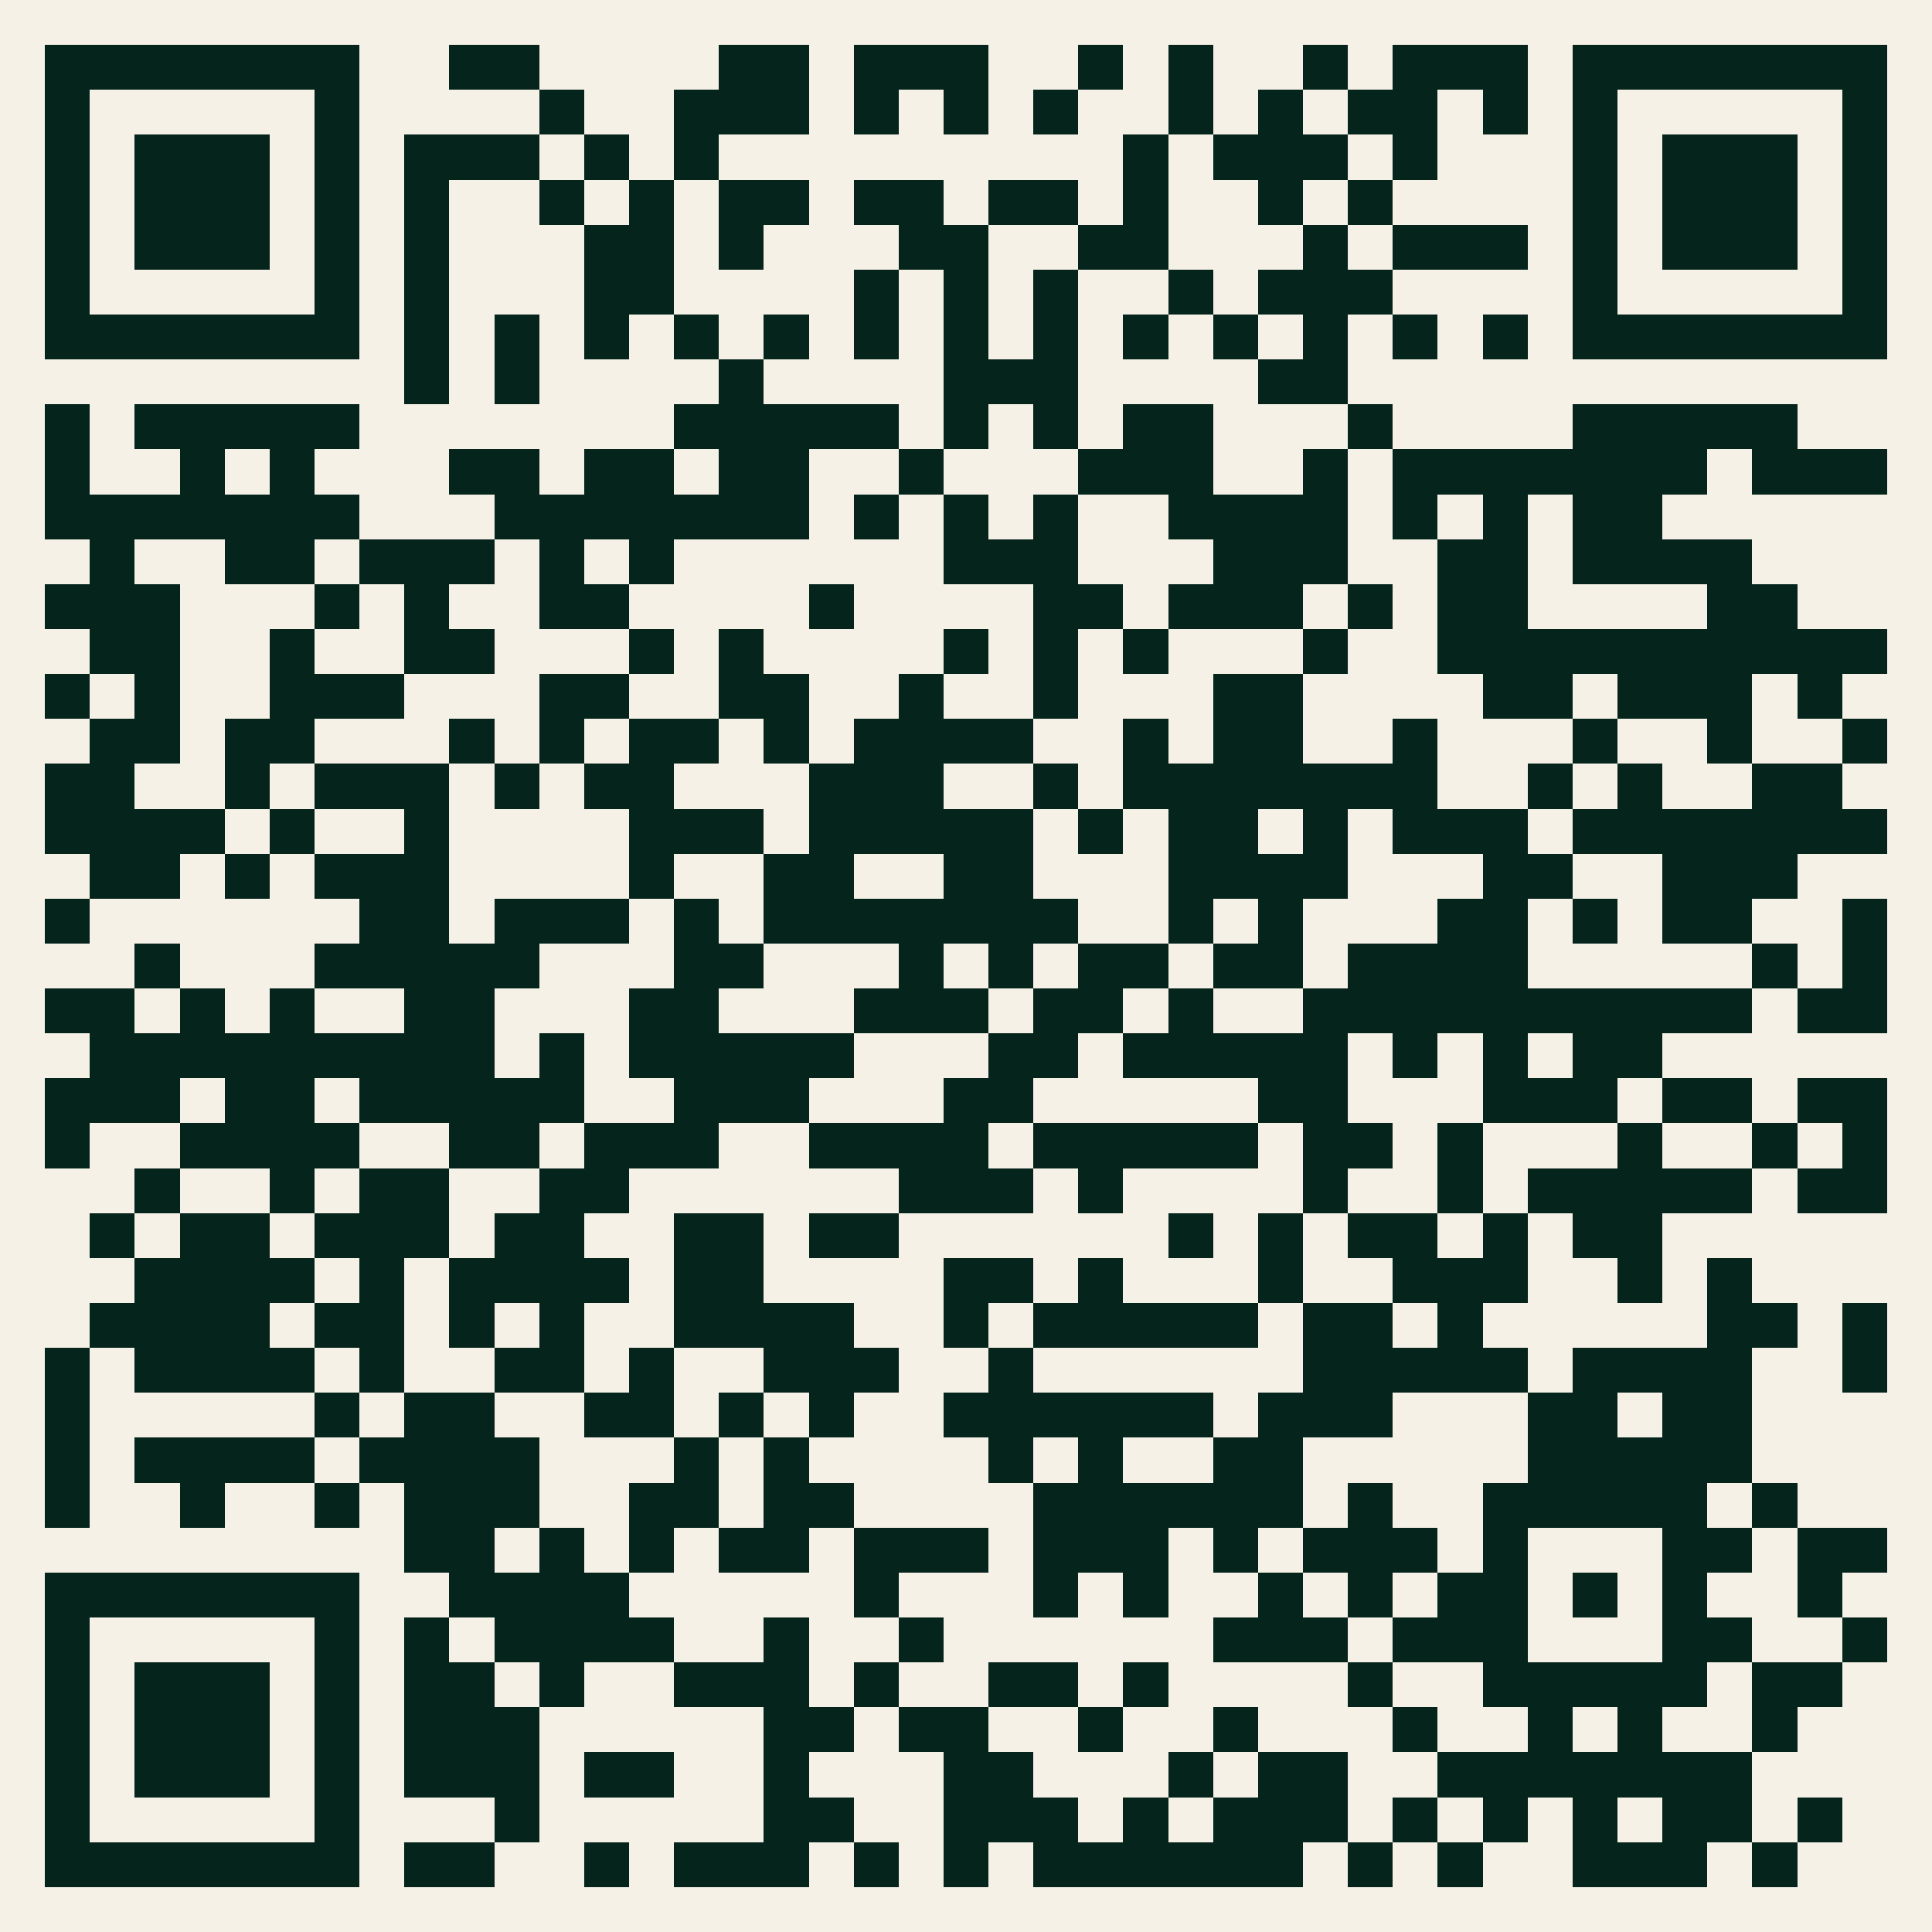
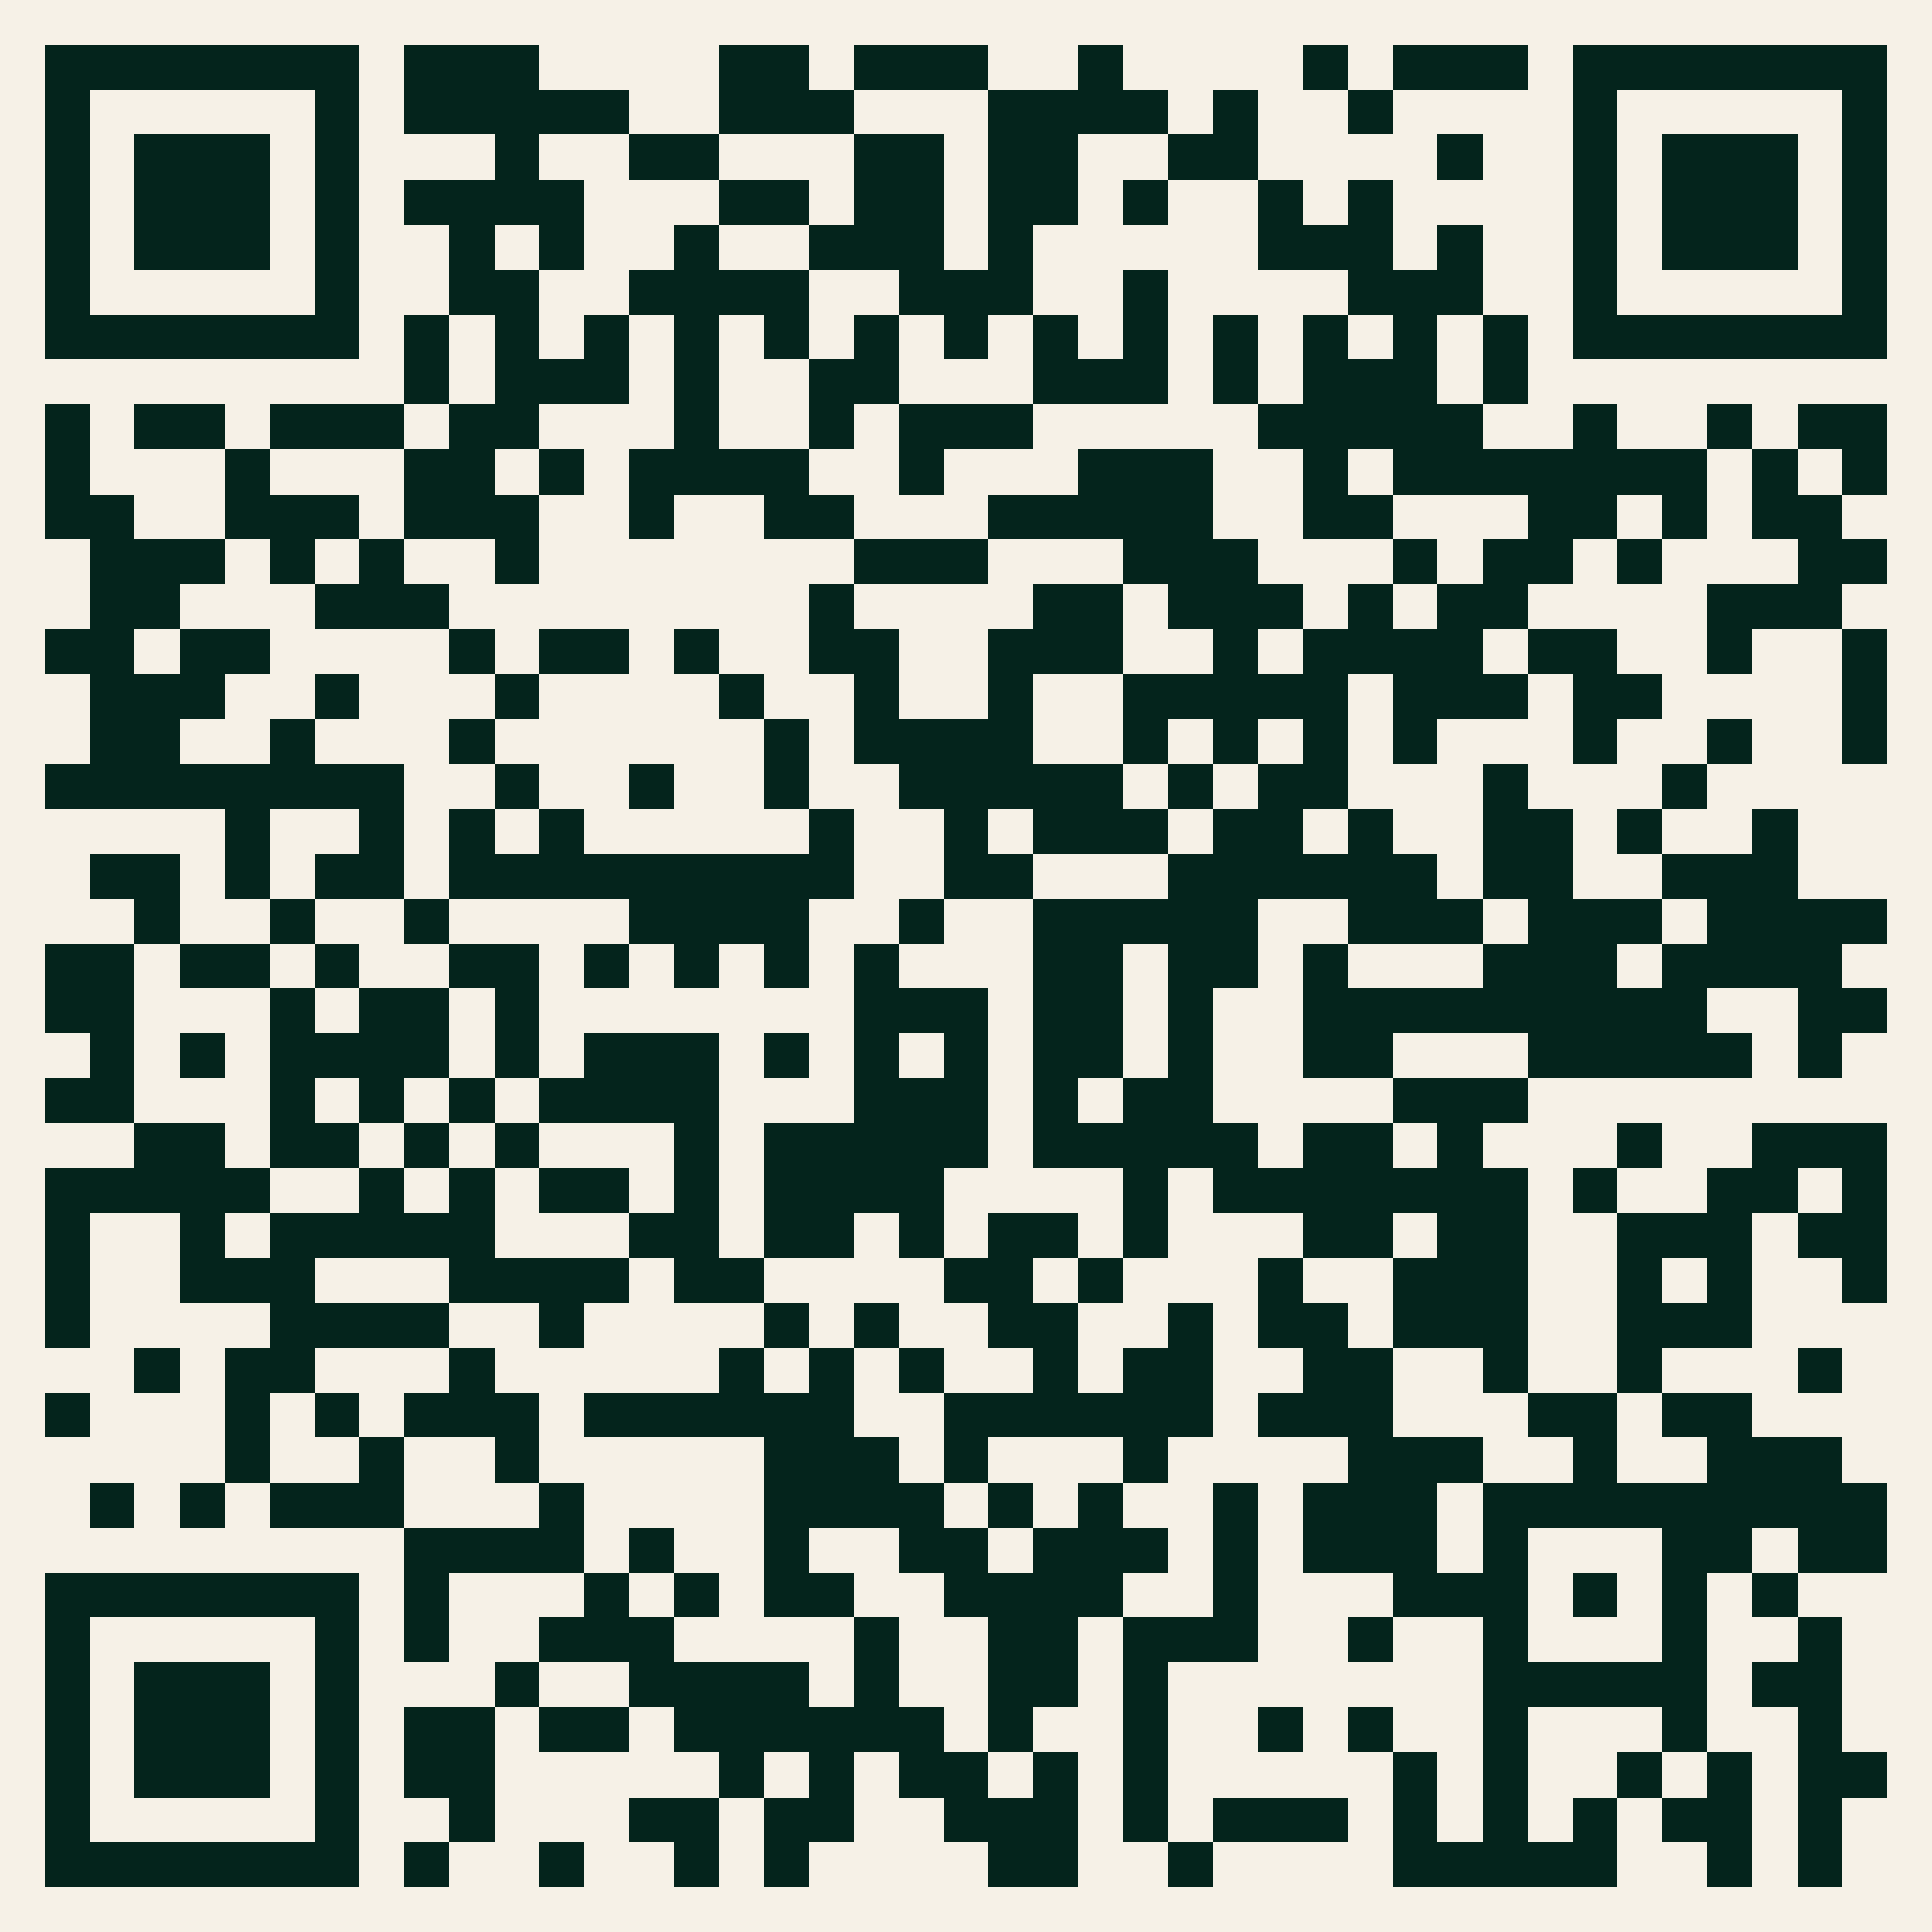
<svg xmlns="http://www.w3.org/2000/svg" viewBox="0 0 43 43" shape-rendering="crispEdges">
  <path fill="#f6f1e7" d="M0 0h43v43H0z" />
-   <path stroke="#04241c" d="M1 1.5h7m2 0h2m4 0h2m1 0h3m2 0h1m1 0h1m2 0h1m1 0h3m1 0h7M1 2.5h1m5 0h1m4 0h1m2 0h3m1 0h1m1 0h1m1 0h1m2 0h1m1 0h1m1 0h2m1 0h1m1 0h1m5 0h1M1 3.5h1m1 0h3m1 0h1m1 0h3m1 0h1m1 0h1m9 0h1m1 0h3m1 0h1m3 0h1m1 0h3m1 0h1M1 4.5h1m1 0h3m1 0h1m1 0h1m2 0h1m1 0h1m1 0h2m1 0h2m1 0h2m1 0h1m2 0h1m1 0h1m4 0h1m1 0h3m1 0h1M1 5.5h1m1 0h3m1 0h1m1 0h1m3 0h2m1 0h1m3 0h2m2 0h2m3 0h1m1 0h3m1 0h1m1 0h3m1 0h1M1 6.5h1m5 0h1m1 0h1m3 0h2m4 0h1m1 0h1m1 0h1m2 0h1m1 0h3m4 0h1m5 0h1M1 7.5h7m1 0h1m1 0h1m1 0h1m1 0h1m1 0h1m1 0h1m1 0h1m1 0h1m1 0h1m1 0h1m1 0h1m1 0h1m1 0h1m1 0h7M9 8.5h1m1 0h1m4 0h1m4 0h3m4 0h2M1 9.5h1m1 0h5m7 0h5m1 0h1m1 0h1m1 0h2m3 0h1m4 0h5M1 10.5h1m2 0h1m1 0h1m3 0h2m1 0h2m1 0h2m2 0h1m3 0h3m2 0h1m1 0h7m1 0h3M1 11.5h7m3 0h7m1 0h1m1 0h1m1 0h1m2 0h4m1 0h1m1 0h1m1 0h2M2 12.5h1m2 0h2m1 0h3m1 0h1m1 0h1m6 0h3m3 0h3m2 0h2m1 0h4M1 13.5h3m3 0h1m1 0h1m2 0h2m4 0h1m4 0h2m1 0h3m1 0h1m1 0h2m4 0h2M2 14.5h2m2 0h1m2 0h2m3 0h1m1 0h1m4 0h1m1 0h1m1 0h1m3 0h1m2 0h10M1 15.5h1m1 0h1m2 0h3m3 0h2m2 0h2m2 0h1m2 0h1m3 0h2m4 0h2m1 0h3m1 0h1M2 16.5h2m1 0h2m3 0h1m1 0h1m1 0h2m1 0h1m1 0h4m2 0h1m1 0h2m2 0h1m3 0h1m2 0h1m2 0h1M1 17.5h2m2 0h1m1 0h3m1 0h1m1 0h2m3 0h3m2 0h1m1 0h7m2 0h1m1 0h1m2 0h2M1 18.5h4m1 0h1m2 0h1m4 0h3m1 0h5m1 0h1m1 0h2m1 0h1m1 0h3m1 0h7M2 19.5h2m1 0h1m1 0h3m4 0h1m2 0h2m2 0h2m3 0h4m3 0h2m2 0h3M1 20.5h1m6 0h2m1 0h3m1 0h1m1 0h7m2 0h1m1 0h1m3 0h2m1 0h1m1 0h2m2 0h1M3 21.5h1m3 0h5m3 0h2m3 0h1m1 0h1m1 0h2m1 0h2m1 0h4m5 0h1m1 0h1M1 22.5h2m1 0h1m1 0h1m2 0h2m3 0h2m3 0h3m1 0h2m1 0h1m2 0h10m1 0h2M2 23.5h9m1 0h1m1 0h5m3 0h2m1 0h5m1 0h1m1 0h1m1 0h2M1 24.5h3m1 0h2m1 0h5m2 0h3m3 0h2m5 0h2m3 0h3m1 0h2m1 0h2M1 25.5h1m2 0h4m2 0h2m1 0h3m2 0h4m1 0h5m1 0h2m1 0h1m3 0h1m2 0h1m1 0h1M3 26.5h1m2 0h1m1 0h2m2 0h2m6 0h3m1 0h1m4 0h1m2 0h1m1 0h5m1 0h2M2 27.5h1m1 0h2m1 0h3m1 0h2m2 0h2m1 0h2m6 0h1m1 0h1m1 0h2m1 0h1m1 0h2M3 28.5h4m1 0h1m1 0h4m1 0h2m4 0h2m1 0h1m3 0h1m2 0h3m2 0h1m1 0h1M2 29.5h4m1 0h2m1 0h1m1 0h1m2 0h4m2 0h1m1 0h5m1 0h2m1 0h1m5 0h2m1 0h1M1 30.5h1m1 0h4m1 0h1m2 0h2m1 0h1m2 0h3m2 0h1m6 0h5m1 0h4m2 0h1M1 31.5h1m5 0h1m1 0h2m2 0h2m1 0h1m1 0h1m2 0h6m1 0h3m3 0h2m1 0h2M1 32.5h1m1 0h4m1 0h4m3 0h1m1 0h1m4 0h1m1 0h1m2 0h2m5 0h5M1 33.5h1m2 0h1m2 0h1m1 0h3m2 0h2m1 0h2m4 0h6m1 0h1m2 0h5m1 0h1M9 34.5h2m1 0h1m1 0h1m1 0h2m1 0h3m1 0h3m1 0h1m1 0h3m1 0h1m3 0h2m1 0h2M1 35.5h7m2 0h4m5 0h1m3 0h1m1 0h1m2 0h1m1 0h1m1 0h2m1 0h1m1 0h1m2 0h1M1 36.5h1m5 0h1m1 0h1m1 0h4m2 0h1m2 0h1m6 0h3m1 0h3m3 0h2m2 0h1M1 37.5h1m1 0h3m1 0h1m1 0h2m1 0h1m2 0h3m1 0h1m2 0h2m1 0h1m4 0h1m2 0h5m1 0h2M1 38.5h1m1 0h3m1 0h1m1 0h3m5 0h2m1 0h2m2 0h1m2 0h1m3 0h1m2 0h1m1 0h1m2 0h1M1 39.5h1m1 0h3m1 0h1m1 0h3m1 0h2m2 0h1m3 0h2m3 0h1m1 0h2m2 0h7M1 40.5h1m5 0h1m3 0h1m5 0h2m2 0h3m1 0h1m1 0h3m1 0h1m1 0h1m1 0h1m1 0h2m1 0h1M1 41.5h7m1 0h2m2 0h1m1 0h3m1 0h1m1 0h1m1 0h6m1 0h1m1 0h1m2 0h3m1 0h1" />
+   <path stroke="#04241c" d="M1 1.5h7m1 0h3m4 0h2m1 0h3m2 0h1m4 0h1m1 0h3m1 0h7M1 2.5h1m5 0h1m1 0h5m2 0h3m3 0h4m1 0h1m2 0h1m4 0h1m5 0h1M1 3.5h1m1 0h3m1 0h1m3 0h1m2 0h2m3 0h2m1 0h2m2 0h2m4 0h1m2 0h1m1 0h3m1 0h1M1 4.5h1m1 0h3m1 0h1m1 0h4m3 0h2m1 0h2m1 0h2m1 0h1m2 0h1m1 0h1m4 0h1m1 0h3m1 0h1M1 5.5h1m1 0h3m1 0h1m2 0h1m1 0h1m2 0h1m2 0h3m1 0h1m5 0h3m1 0h1m2 0h1m1 0h3m1 0h1M1 6.5h1m5 0h1m2 0h2m2 0h4m2 0h3m2 0h1m4 0h3m2 0h1m5 0h1M1 7.5h7m1 0h1m1 0h1m1 0h1m1 0h1m1 0h1m1 0h1m1 0h1m1 0h1m1 0h1m1 0h1m1 0h1m1 0h1m1 0h1m1 0h7M9 8.5h1m1 0h3m1 0h1m2 0h2m3 0h3m1 0h1m1 0h3m1 0h1M1 9.5h1m1 0h2m1 0h3m1 0h2m3 0h1m2 0h1m1 0h3m5 0h5m2 0h1m2 0h1m1 0h2M1 10.5h1m3 0h1m3 0h2m1 0h1m1 0h4m2 0h1m3 0h3m2 0h1m1 0h7m1 0h1m1 0h1M1 11.5h2m2 0h3m1 0h3m2 0h1m2 0h2m3 0h5m2 0h2m3 0h2m1 0h1m1 0h2M2 12.5h3m1 0h1m1 0h1m2 0h1m7 0h3m3 0h3m3 0h1m1 0h2m1 0h1m3 0h2M2 13.5h2m3 0h3m8 0h1m4 0h2m1 0h3m1 0h1m1 0h2m4 0h3M1 14.5h2m1 0h2m4 0h1m1 0h2m1 0h1m2 0h2m2 0h3m2 0h1m1 0h4m1 0h2m2 0h1m2 0h1M2 15.5h3m2 0h1m3 0h1m4 0h1m2 0h1m2 0h1m2 0h5m1 0h3m1 0h2m4 0h1M2 16.5h2m2 0h1m3 0h1m6 0h1m1 0h4m2 0h1m1 0h1m1 0h1m1 0h1m3 0h1m2 0h1m2 0h1M1 17.5h8m2 0h1m2 0h1m2 0h1m2 0h5m1 0h1m1 0h2m3 0h1m3 0h1M5 18.5h1m2 0h1m1 0h1m1 0h1m5 0h1m2 0h1m1 0h3m1 0h2m1 0h1m2 0h2m1 0h1m2 0h1M2 19.5h2m1 0h1m1 0h2m1 0h9m2 0h2m3 0h6m1 0h2m2 0h3M3 20.5h1m2 0h1m2 0h1m4 0h4m2 0h1m2 0h5m2 0h3m1 0h3m1 0h4M1 21.5h2m1 0h2m1 0h1m2 0h2m1 0h1m1 0h1m1 0h1m1 0h1m3 0h2m1 0h2m1 0h1m3 0h3m1 0h4M1 22.5h2m3 0h1m1 0h2m1 0h1m7 0h3m1 0h2m1 0h1m2 0h9m2 0h2M2 23.5h1m1 0h1m1 0h4m1 0h1m1 0h3m1 0h1m1 0h1m1 0h1m1 0h2m1 0h1m2 0h2m3 0h5m1 0h1M1 24.5h2m3 0h1m1 0h1m1 0h1m1 0h4m3 0h3m1 0h1m1 0h2m4 0h3M3 25.5h2m1 0h2m1 0h1m1 0h1m3 0h1m1 0h5m1 0h5m1 0h2m1 0h1m3 0h1m2 0h3M1 26.5h5m2 0h1m1 0h1m1 0h2m1 0h1m1 0h4m4 0h1m1 0h7m1 0h1m2 0h2m1 0h1M1 27.5h1m2 0h1m1 0h5m3 0h2m1 0h2m1 0h1m1 0h2m1 0h1m3 0h2m1 0h2m2 0h3m1 0h2M1 28.5h1m2 0h3m3 0h4m1 0h2m4 0h2m1 0h1m3 0h1m2 0h3m2 0h1m1 0h1m2 0h1M1 29.5h1m4 0h4m2 0h1m4 0h1m1 0h1m2 0h2m2 0h1m1 0h2m1 0h3m2 0h3M3 30.5h1m1 0h2m3 0h1m5 0h1m1 0h1m1 0h1m2 0h1m1 0h2m2 0h2m2 0h1m2 0h1m3 0h1M1 31.5h1m3 0h1m1 0h1m1 0h3m1 0h6m2 0h6m1 0h3m3 0h2m1 0h2M5 32.5h1m2 0h1m2 0h1m5 0h3m1 0h1m3 0h1m4 0h3m2 0h1m2 0h3M2 33.5h1m1 0h1m1 0h3m3 0h1m4 0h4m1 0h1m1 0h1m2 0h1m1 0h3m1 0h9M9 34.5h4m1 0h1m2 0h1m2 0h2m1 0h3m1 0h1m1 0h3m1 0h1m3 0h2m1 0h2M1 35.5h7m1 0h1m3 0h1m1 0h1m1 0h2m2 0h4m2 0h1m3 0h3m1 0h1m1 0h1m1 0h1M1 36.5h1m5 0h1m1 0h1m2 0h3m4 0h1m2 0h2m1 0h3m2 0h1m2 0h1m3 0h1m2 0h1M1 37.5h1m1 0h3m1 0h1m3 0h1m2 0h4m1 0h1m2 0h2m1 0h1m7 0h5m1 0h2M1 38.5h1m1 0h3m1 0h1m1 0h2m1 0h2m1 0h6m1 0h1m2 0h1m2 0h1m1 0h1m2 0h1m3 0h1m2 0h1M1 39.5h1m1 0h3m1 0h1m1 0h2m5 0h1m1 0h1m1 0h2m1 0h1m1 0h1m5 0h1m1 0h1m2 0h1m1 0h1m1 0h2M1 40.5h1m5 0h1m2 0h1m3 0h2m1 0h2m2 0h3m1 0h1m1 0h3m1 0h1m1 0h1m1 0h1m1 0h2m1 0h1M1 41.5h7m1 0h1m2 0h1m2 0h1m1 0h1m4 0h2m2 0h1m4 0h5m2 0h1m1 0h1" />
</svg>
